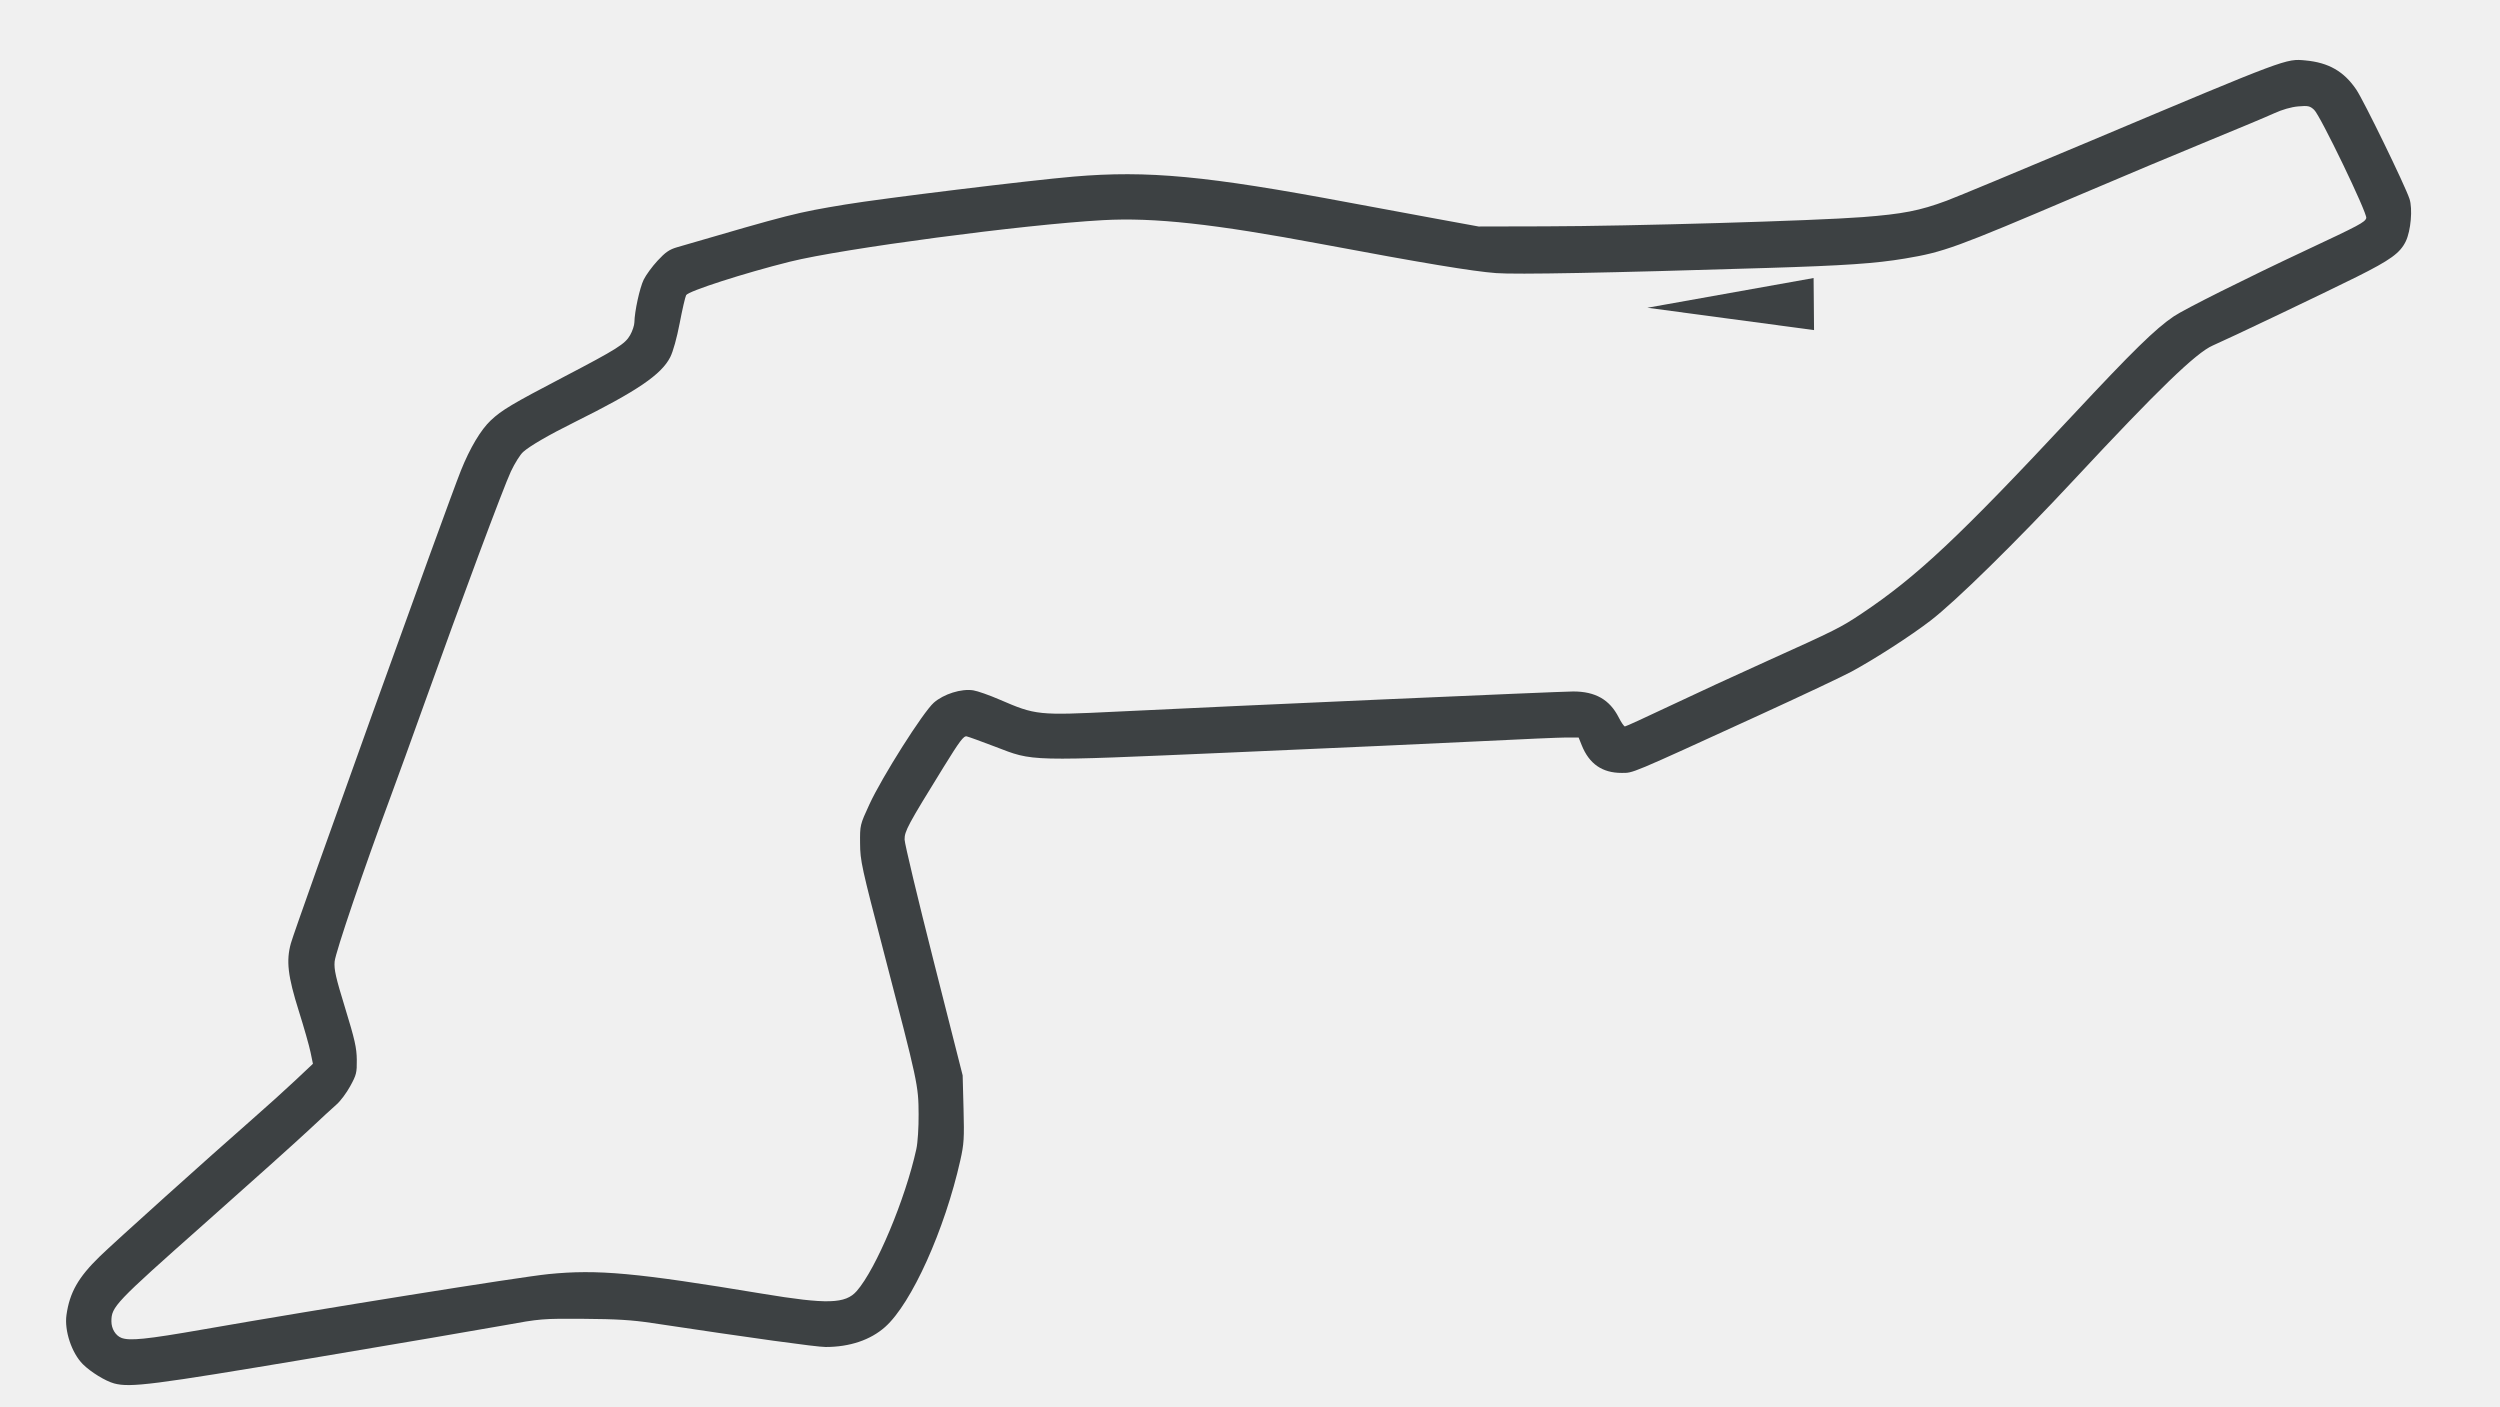
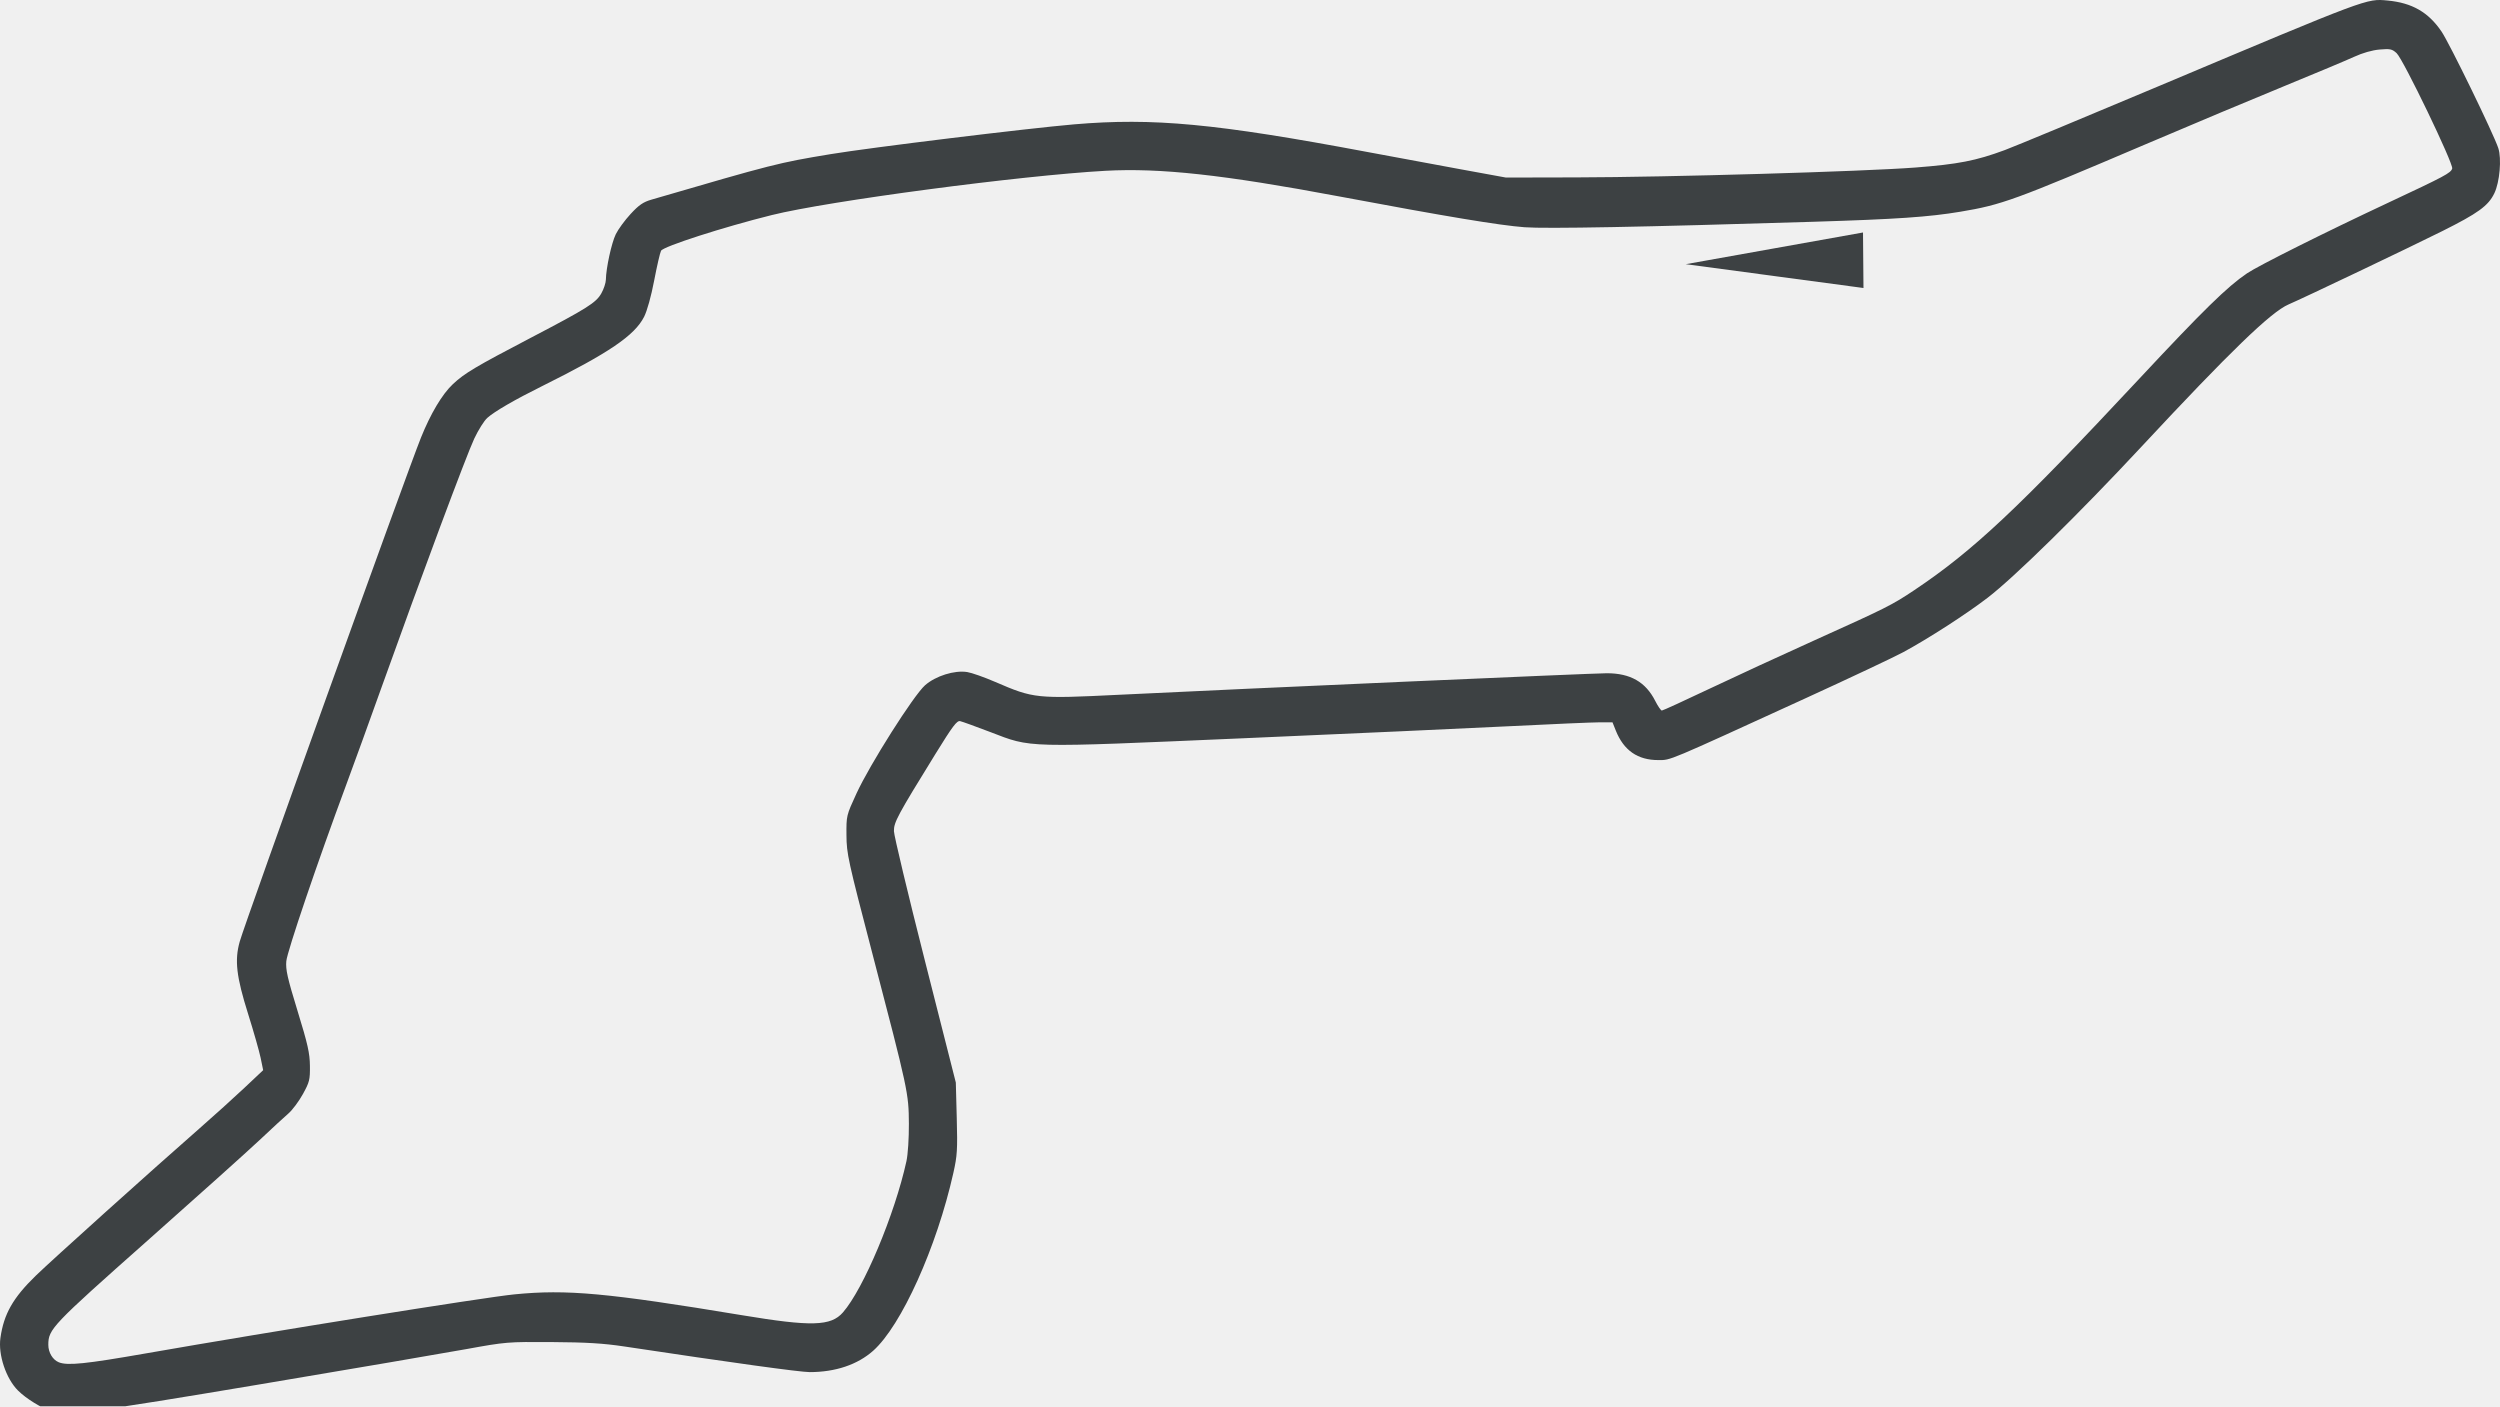
<svg xmlns="http://www.w3.org/2000/svg" width="128" height="72" viewBox="0 0 128 72" fill="none">
-   <path d="M5.845 70.832C5.4 70.712 4.639 70.245 4.242 69.847C3.671 69.274 3.29 68.132 3.403 67.33C3.565 66.177 4.005 65.402 5.104 64.333C5.859 63.599 10.657 59.284 12.963 57.263C13.664 56.65 14.638 55.77 15.129 55.307L16.022 54.466L15.9 53.877C15.834 53.553 15.564 52.605 15.301 51.77C14.735 49.974 14.644 49.195 14.894 48.295C15.146 47.392 22.887 25.868 23.6 24.089C24.063 22.934 24.62 22 25.132 21.52C25.696 20.992 26.213 20.684 28.862 19.299C31.594 17.871 32.007 17.612 32.263 17.158C32.381 16.951 32.479 16.655 32.481 16.499C32.491 15.939 32.752 14.743 32.956 14.321C33.07 14.085 33.391 13.646 33.668 13.347C34.068 12.914 34.273 12.773 34.669 12.658C40.536 10.946 40.755 10.89 43.275 10.472C45.177 10.157 52.737 9.232 54.966 9.042C58.771 8.717 61.763 8.999 69.061 10.37C70.279 10.599 72.273 10.969 73.492 11.191L75.707 11.597L79.102 11.589C83.499 11.58 92.89 11.306 95.365 11.116C97.43 10.956 98.285 10.79 99.669 10.276C100.143 10.1 103.473 8.717 107.07 7.202C117.168 2.951 117.035 3 118.046 3.095C119.226 3.205 120.009 3.655 120.64 4.584C121.024 5.149 123.138 9.491 123.366 10.182C123.534 10.689 123.435 11.82 123.176 12.355C122.885 12.956 122.396 13.31 120.664 14.175C119.124 14.945 114.048 17.365 113.294 17.69C112.447 18.055 110.486 19.951 106.238 24.513C103.23 27.744 100.123 30.795 98.839 31.779C97.809 32.569 96.008 33.73 94.799 34.386C94.359 34.625 92.216 35.635 90.038 36.632C83.355 39.69 83.639 39.57 83.033 39.573C82.039 39.577 81.366 39.112 80.984 38.155L80.825 37.76L80.199 37.76C79.855 37.761 77.94 37.843 75.943 37.944C73.947 38.044 68.177 38.305 63.121 38.524C52.482 38.985 52.956 38.997 50.937 38.225C50.249 37.962 49.601 37.727 49.497 37.703C49.34 37.667 49.142 37.93 48.303 39.289C46.478 42.244 46.309 42.559 46.315 42.986C46.319 43.199 46.989 46.002 47.805 49.216L49.288 55.06L49.333 56.766C49.373 58.287 49.356 58.572 49.169 59.405C48.369 62.973 46.67 66.739 45.318 67.941C44.566 68.609 43.505 68.966 42.271 68.966C41.805 68.966 38.539 68.515 33.375 67.737C32.36 67.584 31.555 67.535 29.887 67.524C27.762 67.51 27.68 67.516 25.786 67.861C24.723 68.054 20.268 68.815 15.886 69.551C7.808 70.908 6.67 71.053 5.845 70.832ZM10.399 68.067C16.393 67.018 26.625 65.379 28.082 65.234C30.601 64.983 32.553 65.162 39.032 66.237C42.355 66.788 43.287 66.761 43.865 66.101C44.856 64.969 46.354 61.4 46.917 58.831C46.987 58.511 47.038 57.733 47.033 57.04C47.024 55.567 46.999 55.45 45.273 48.837C44.105 44.362 44.042 44.076 44.036 43.181C44.029 42.24 44.03 42.236 44.514 41.183C45.155 39.788 47.262 36.462 47.811 35.978C48.319 35.532 49.226 35.248 49.835 35.346C50.052 35.38 50.659 35.594 51.183 35.821C53.031 36.62 53.151 36.632 57.134 36.437C63.179 36.14 79.882 35.403 80.551 35.403C81.683 35.403 82.416 35.822 82.878 36.732C83.006 36.986 83.15 37.194 83.196 37.194C83.242 37.194 84.27 36.724 85.481 36.149C86.691 35.574 88.954 34.53 90.509 33.829C93.975 32.266 94.253 32.126 95.317 31.415C98.15 29.52 100.31 27.49 106.124 21.26C109.2 17.965 110.353 16.836 111.298 16.197C111.843 15.829 115.026 14.237 118.041 12.824C120.811 11.526 121.085 11.38 121.153 11.165C121.224 10.943 118.8 5.911 118.483 5.622C118.266 5.423 118.174 5.404 117.667 5.448C117.311 5.479 116.85 5.611 116.44 5.799C116.079 5.965 114.594 6.588 113.14 7.183C111.687 7.778 108.665 9.046 106.425 10C100.104 12.693 99.526 12.904 97.534 13.237C96.014 13.491 94.467 13.597 90.462 13.72C82.258 13.974 77.638 14.061 76.603 13.983C75.389 13.892 72.852 13.47 67.694 12.502C62.141 11.46 59.101 11.127 56.469 11.272C52.405 11.497 43.147 12.726 40.446 13.398C38.111 13.98 35.241 14.905 35.131 15.111C35.083 15.201 34.934 15.844 34.801 16.541C34.656 17.3 34.462 17.998 34.317 18.284C33.863 19.18 32.629 20.018 29.416 21.615C28.103 22.267 27.135 22.828 26.786 23.139C26.636 23.272 26.354 23.721 26.159 24.136C25.78 24.944 23.594 30.807 21.747 35.968C21.126 37.705 20.342 39.869 20.005 40.776C18.635 44.464 17.175 48.764 17.133 49.231C17.097 49.637 17.188 50.039 17.675 51.625C18.166 53.225 18.261 53.649 18.268 54.259C18.275 54.925 18.247 55.037 17.93 55.614C17.74 55.961 17.426 56.38 17.233 56.547C17.039 56.715 16.413 57.292 15.841 57.83C15.27 58.368 12.841 60.547 10.445 62.671C5.873 66.726 5.704 66.903 5.704 67.655C5.704 68.028 5.914 68.377 6.209 68.496C6.625 68.664 7.491 68.575 10.399 68.067Z" fill="#3D4143" />
-   <path d="M92.856 14.235L92.868 15.568L92.879 16.901L88.611 16.329L84.344 15.757L88.6 14.996L92.856 14.235Z" fill="#3D4143" />
+   <g clip-path="url(#clip0_90_503)">
+     <path d="M2.625 72.24C2.15 72.112 1.339 71.614 0.916 71.19C0.307 70.579 -0.099 69.362 0.021 68.507C0.194 67.278 0.663 66.451 1.835 65.312C2.64 64.53 7.754 59.929 10.214 57.775C10.96 57.122 11.999 56.183 12.522 55.69L13.474 54.793L13.345 54.165C13.273 53.82 12.985 52.809 12.705 51.919C12.102 50.004 12.005 49.174 12.272 48.215C12.54 47.251 20.793 24.305 21.553 22.408C22.047 21.178 22.641 20.181 23.186 19.67C23.787 19.107 24.338 18.779 27.163 17.302C30.075 15.78 30.515 15.503 30.789 15.02C30.914 14.799 31.018 14.483 31.021 14.317C31.031 13.721 31.309 12.445 31.527 11.995C31.649 11.743 31.991 11.276 32.286 10.957C32.713 10.495 32.931 10.345 33.353 10.222C39.608 8.397 39.842 8.337 42.528 7.892C44.555 7.556 52.616 6.57 54.991 6.367C59.048 6.021 62.238 6.322 70.018 7.783C71.317 8.027 73.443 8.421 74.742 8.659L77.104 9.091L80.722 9.083C85.41 9.073 95.421 8.781 98.06 8.578C100.261 8.408 101.173 8.23 102.648 7.683C103.154 7.495 106.705 6.02 110.538 4.406C121.304 -0.127 121.162 -0.074 122.24 0.027C123.498 0.144 124.333 0.624 125.006 1.615C125.415 2.217 127.669 6.846 127.912 7.582C128.09 8.124 127.985 9.329 127.709 9.899C127.399 10.54 126.877 10.918 125.031 11.84C123.389 12.66 117.978 15.241 117.174 15.587C116.271 15.976 114.18 17.998 109.652 22.861C106.445 26.305 103.132 29.558 101.764 30.607C100.665 31.449 98.746 32.687 97.457 33.386C96.987 33.641 94.703 34.718 92.381 35.78C85.256 39.04 85.559 38.913 84.913 38.916C83.853 38.92 83.136 38.424 82.728 37.404L82.56 36.983L81.892 36.983C81.525 36.984 79.483 37.072 77.355 37.179C75.227 37.286 69.075 37.564 63.685 37.798C52.343 38.289 52.849 38.302 50.696 37.478C49.963 37.198 49.272 36.948 49.162 36.923C48.994 36.884 48.783 37.164 47.888 38.613C45.943 41.764 45.763 42.1 45.769 42.554C45.773 42.781 46.487 45.77 47.357 49.197L48.938 55.426L48.986 57.245C49.029 58.867 49.011 59.17 48.811 60.059C47.959 63.862 46.147 67.877 44.706 69.159C43.905 69.871 42.773 70.252 41.458 70.252C40.961 70.252 37.479 69.771 31.974 68.941C30.892 68.778 30.033 68.726 28.255 68.714C25.989 68.699 25.903 68.706 23.883 69.073C22.75 69.279 18.001 70.09 13.329 70.875C4.718 72.322 3.504 72.476 2.625 72.24V72.24ZM7.479 69.292C13.87 68.174 24.778 66.427 26.332 66.272C29.017 66.005 31.098 66.196 38.005 67.341C41.547 67.929 42.541 67.901 43.157 67.197C44.213 65.99 45.811 62.185 46.411 59.447C46.485 59.106 46.539 58.276 46.535 57.537C46.525 55.967 46.498 55.842 44.658 48.793C43.413 44.022 43.346 43.716 43.339 42.762C43.332 41.759 43.333 41.755 43.849 40.632C44.532 39.145 46.779 35.599 47.364 35.084C47.905 34.608 48.872 34.305 49.522 34.409C49.753 34.446 50.4 34.674 50.959 34.916C52.929 35.767 53.056 35.781 57.303 35.572C63.747 35.256 81.554 34.47 82.268 34.47C83.474 34.47 84.256 34.917 84.748 35.887C84.885 36.158 85.038 36.38 85.087 36.38C85.136 36.38 86.232 35.878 87.523 35.265C88.813 34.653 91.225 33.54 92.883 32.792C96.579 31.126 96.875 30.977 98.009 30.218C101.029 28.198 103.332 26.034 109.53 19.393C112.809 15.88 114.039 14.676 115.047 13.995C115.627 13.603 119.021 11.905 122.235 10.399C125.187 9.016 125.48 8.86 125.553 8.63C125.628 8.394 123.044 3.029 122.706 2.721C122.474 2.51 122.377 2.489 121.837 2.536C121.457 2.568 120.965 2.709 120.528 2.91C120.143 3.087 118.56 3.751 117.01 4.386C115.46 5.02 112.239 6.371 109.852 7.388C103.112 10.26 102.496 10.484 100.372 10.84C98.752 11.111 97.103 11.223 92.834 11.355C84.087 11.625 79.161 11.718 78.059 11.635C76.764 11.537 74.06 11.088 68.56 10.056C62.64 8.945 59.4 8.59 56.594 8.745C52.261 8.985 42.392 10.294 39.513 11.012C37.023 11.632 33.963 12.618 33.846 12.838C33.794 12.933 33.636 13.619 33.494 14.361C33.339 15.171 33.133 15.915 32.978 16.22C32.494 17.176 31.179 18.069 27.753 19.771C26.353 20.466 25.322 21.064 24.95 21.396C24.79 21.538 24.489 22.016 24.281 22.459C23.877 23.32 21.546 29.571 19.578 35.073C18.916 36.925 18.08 39.231 17.72 40.199C16.26 44.13 14.703 48.714 14.659 49.212C14.62 49.645 14.717 50.074 15.236 51.765C15.76 53.47 15.861 53.922 15.868 54.572C15.876 55.283 15.847 55.402 15.508 56.017C15.305 56.386 14.971 56.834 14.765 57.012C14.559 57.19 13.891 57.805 13.282 58.379C12.672 58.953 10.084 61.275 7.529 63.54C2.654 67.863 2.474 68.052 2.474 68.854C2.474 69.251 2.698 69.623 3.013 69.75C3.457 69.929 4.379 69.835 7.479 69.292V69.292Z" fill="#3D4143" />
+     <path d="M95.386 11.903L95.398 13.325L95.41 14.746L90.86 14.136L86.311 13.526L90.848 12.715L95.386 11.903Z" fill="#3D4143" />
+   </g>
+   <defs>
+     <clipPath id="clip0_90_503">
+       <rect width="128" height="72" fill="white" />
+     </clipPath>
+   </defs>
</svg>
